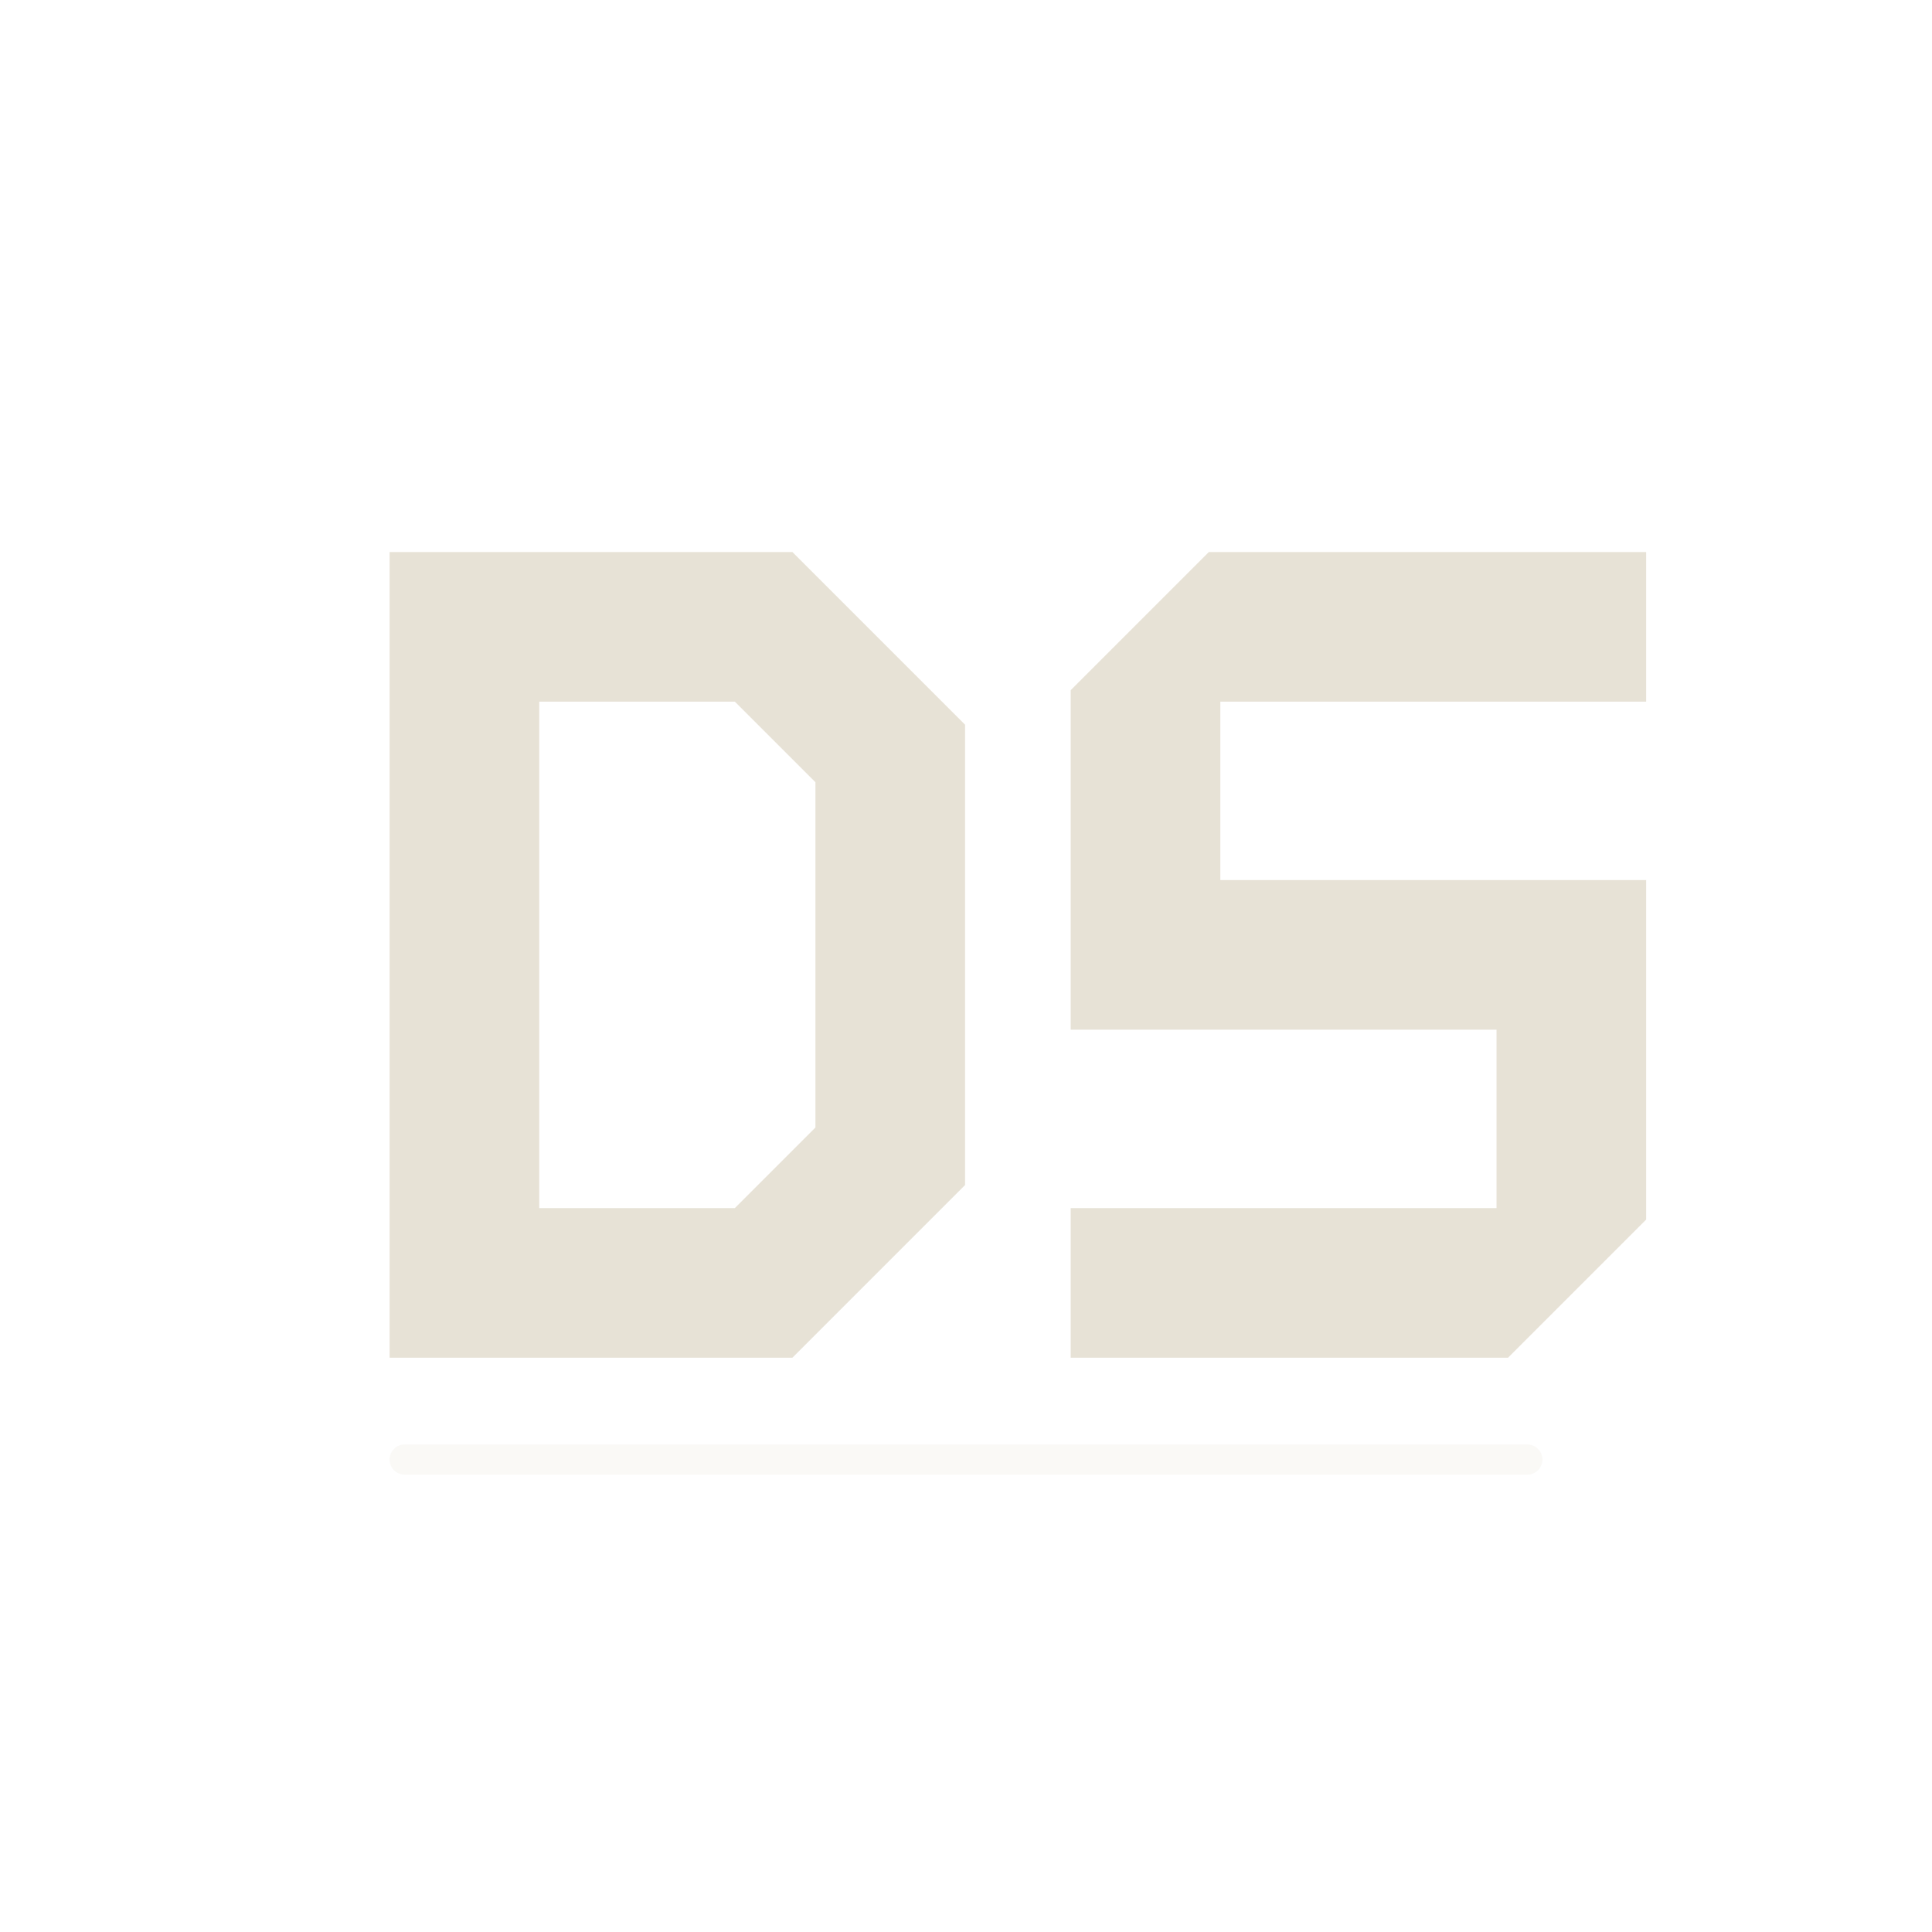
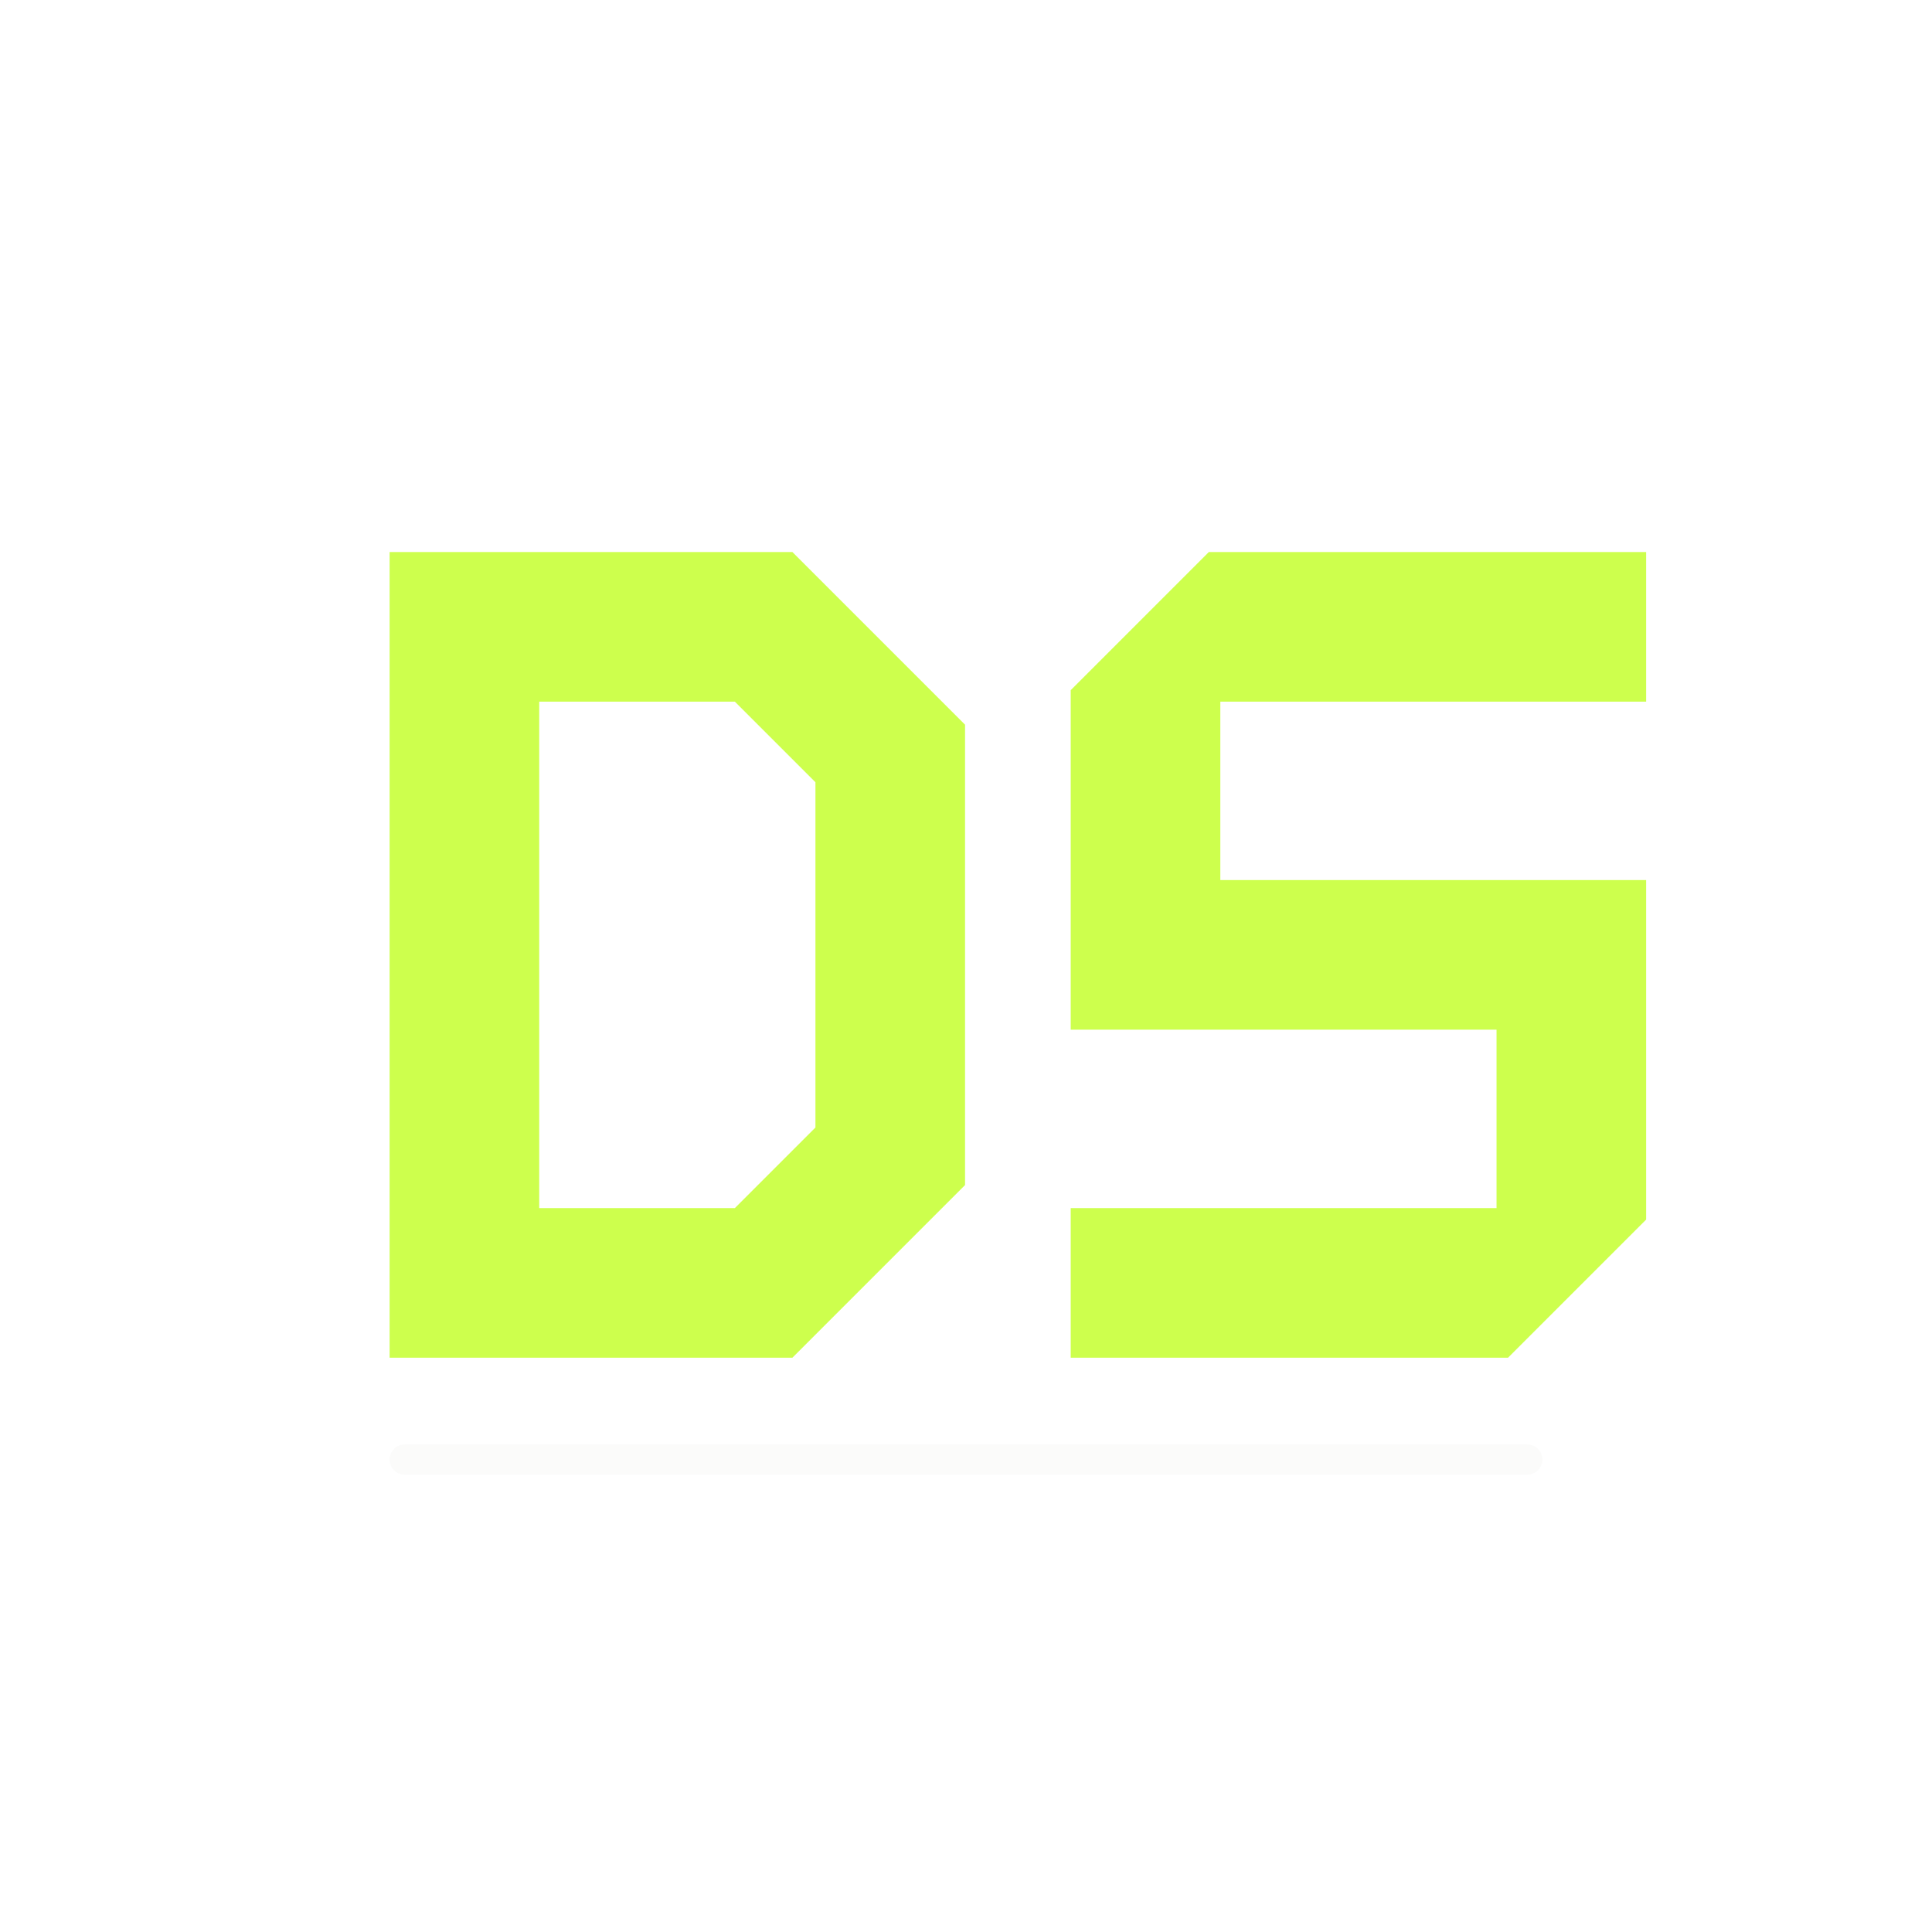
<svg xmlns="http://www.w3.org/2000/svg" viewBox="0 0 1024 1024" width="1024" height="1024">
-   <path d="M0,0 H70 L100,30 V110 L70,140 H0 Z M26,26 H60 L74,40 V100 L60,114 H26 Z" transform="translate(206.5,292.6) scale(3.05)" fill="#E7E2D6" fill-rule="evenodd" />
-   <path d="M24,0 H100 V26 H26 V57 H100 V116 L76,140 H0 V114 H74 V83 H0 V24 Z" transform="translate(567.5,292.6) scale(3.05)" fill="#E7E2D6" fill-rule="evenodd" />
-   <rect x="206.5" y="765.6" width="611" height="16" rx="8" fill="#E7E2D6" opacity="0.22" />
+   <path d="M0,0 H70 L100,30 V110 L70,140 H0 Z M26,26 H60 L74,40 V100 L60,114 H26 Z" transform="translate(206.5,292.6) scale(3.05)" fill="#CDFF4D" fill-rule="evenodd" />
+   <path d="M24,0 H100 V26 H26 V57 H100 V116 L76,140 H0 V114 H74 V83 H0 V24 Z" transform="translate(567.5,292.6) scale(3.05)" fill="#CDFF4D" fill-rule="evenodd" />
+   <rect x="206.5" y="765.6" width="611" height="16" rx="8" fill="#EDEDEA" opacity="0.22" />
</svg>
